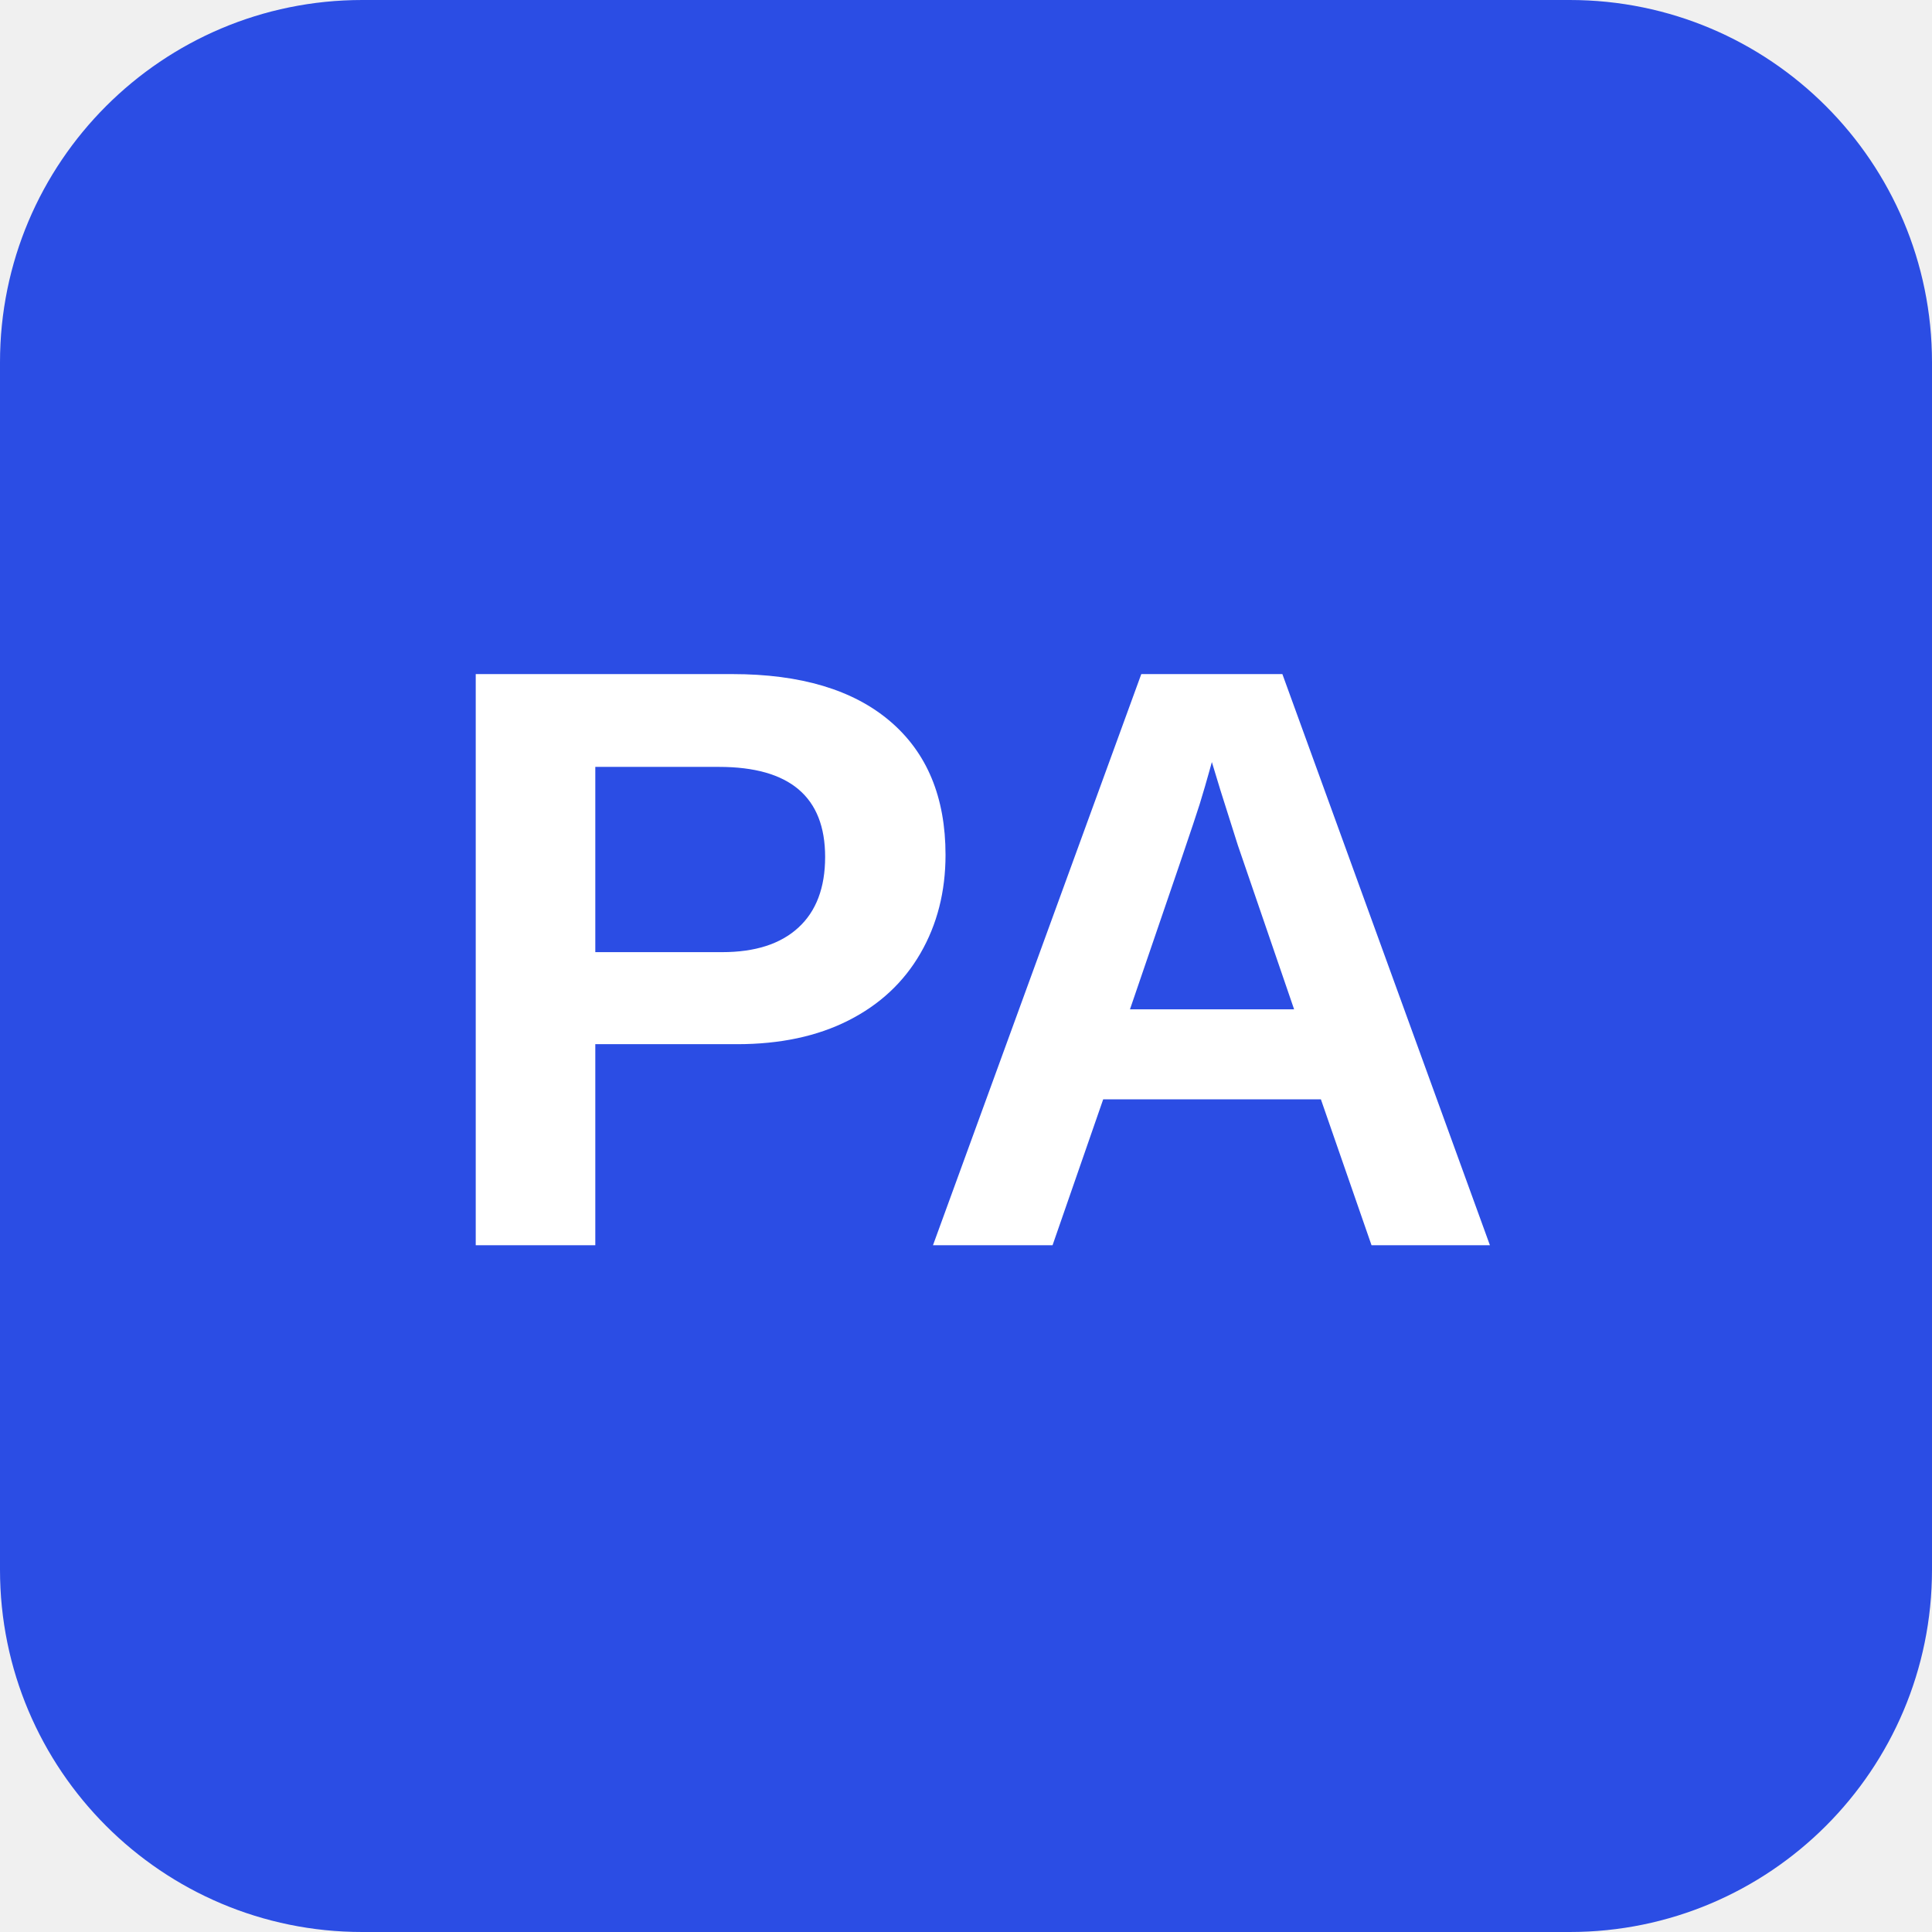
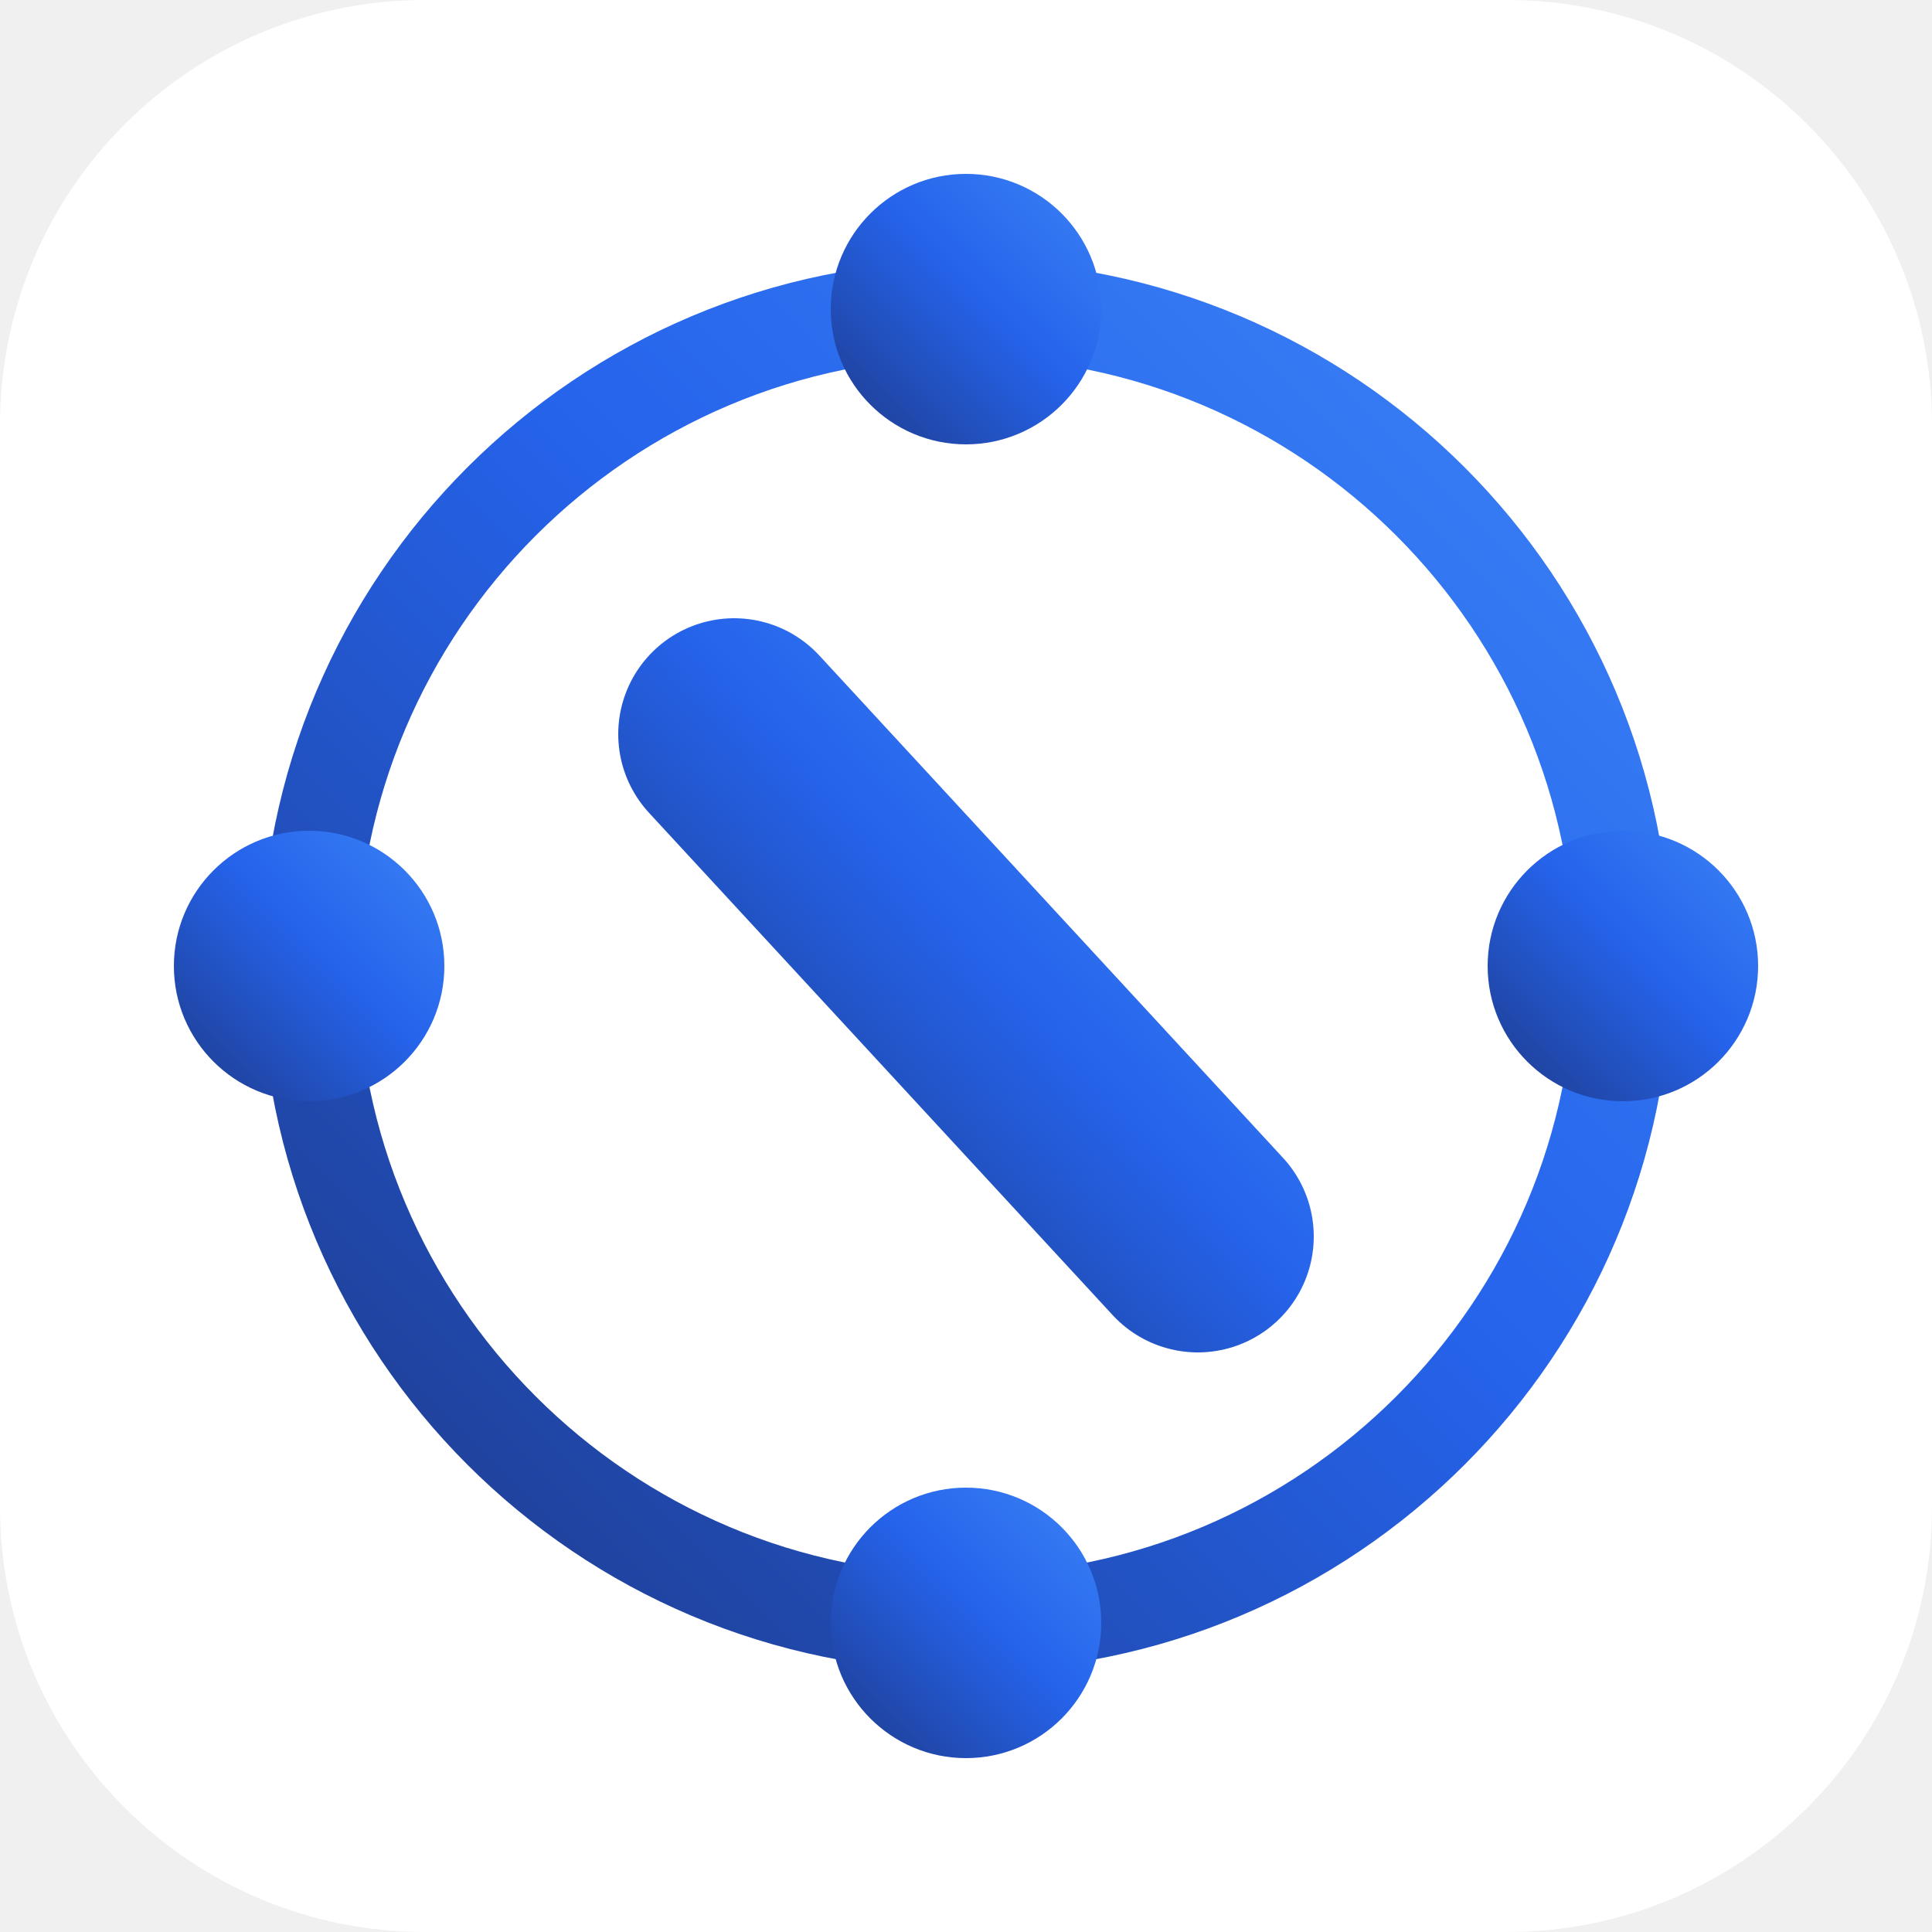
- <svg xmlns="http://www.w3.org/2000/svg" viewBox="0 0 512 512">
-   <rect width="512" height="512" rx="96" fill="#2b4de4" />
-   <text x="256" y="330" font-family="Segoe UI, Arial, sans-serif" font-size="220" font-weight="700" fill="#ffffff" text-anchor="middle">PA</text>
+ <svg xmlns="http://www.w3.org/2000/svg" viewBox="0 0 100 100">
+   <defs>
+     <linearGradient id="g" x1="0%" y1="100%" x2="100%" y2="0%">
+       <stop offset="0%" stop-color="#1e3a8a" />
+       <stop offset="55%" stop-color="#2563eb" />
+       <stop offset="100%" stop-color="#3b82f6" />
+     </linearGradient>
+   </defs>
+   <rect width="100" height="100" rx="22" fill="#ffffff" />
+   <circle cx="50" cy="50" r="34" fill="none" stroke="url(#g)" stroke-width="5" />
+   <circle cx="50" cy="16" r="7" fill="url(#g)" />
+   <circle cx="84" cy="50" r="7" fill="url(#g)" />
+   <circle cx="50" cy="84" r="7" fill="url(#g)" />
+   <circle cx="16" cy="50" r="7" fill="url(#g)" />
+   <g stroke="url(#g)" stroke-width="12" stroke-linecap="round" fill="none">
+     <path d="M 38 66 L 38 36" />
+     <path d="M 38 38 L 62 64" />
+     <path d="M 62 64 L 62 34" />
+   </g>
</svg>
